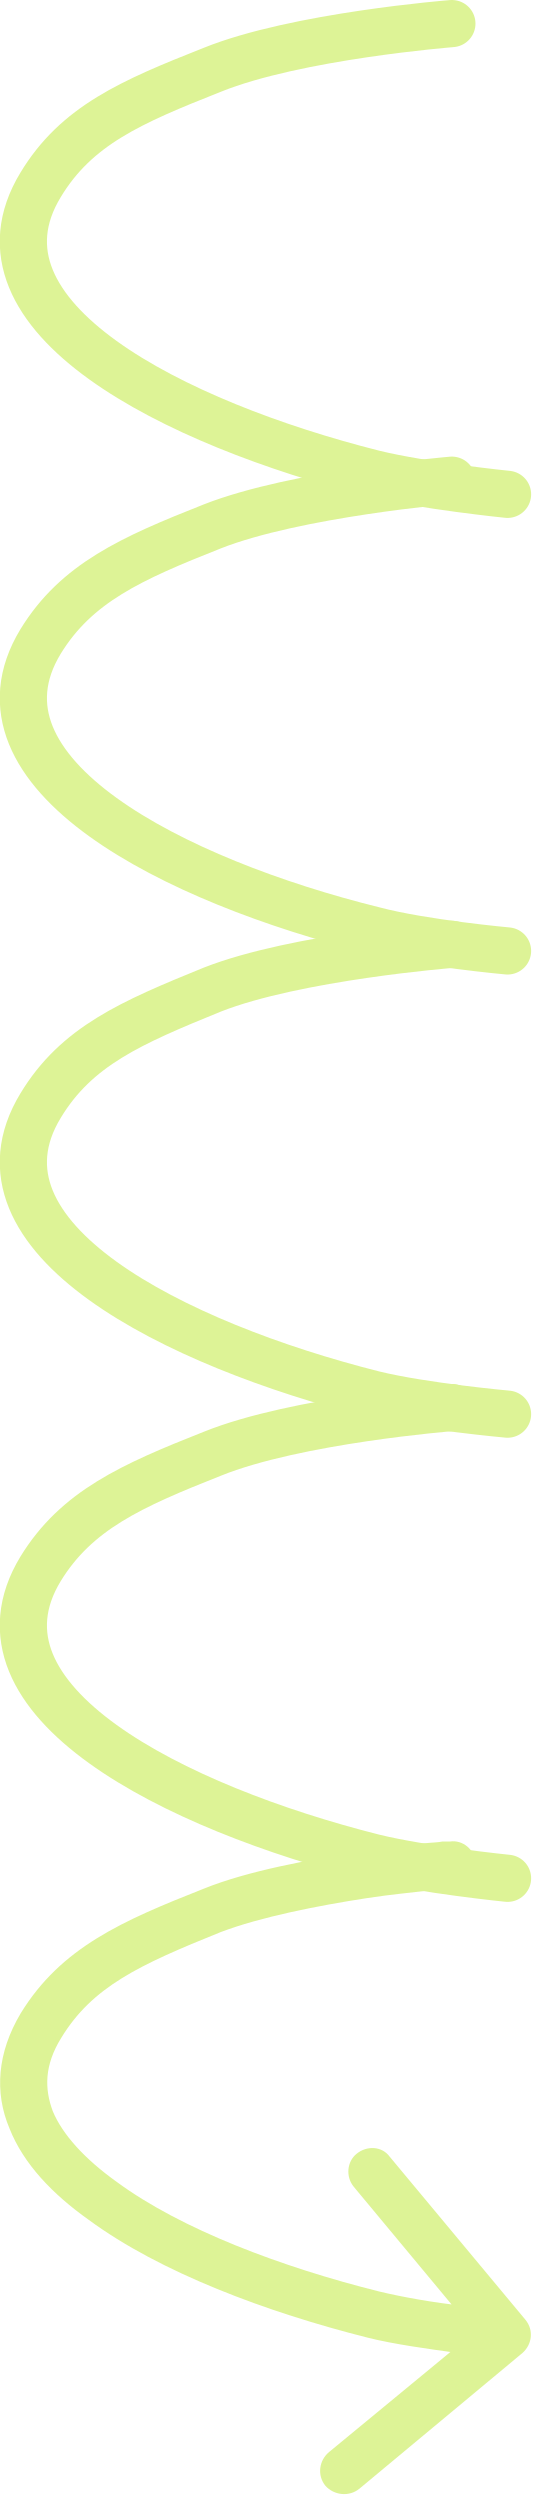
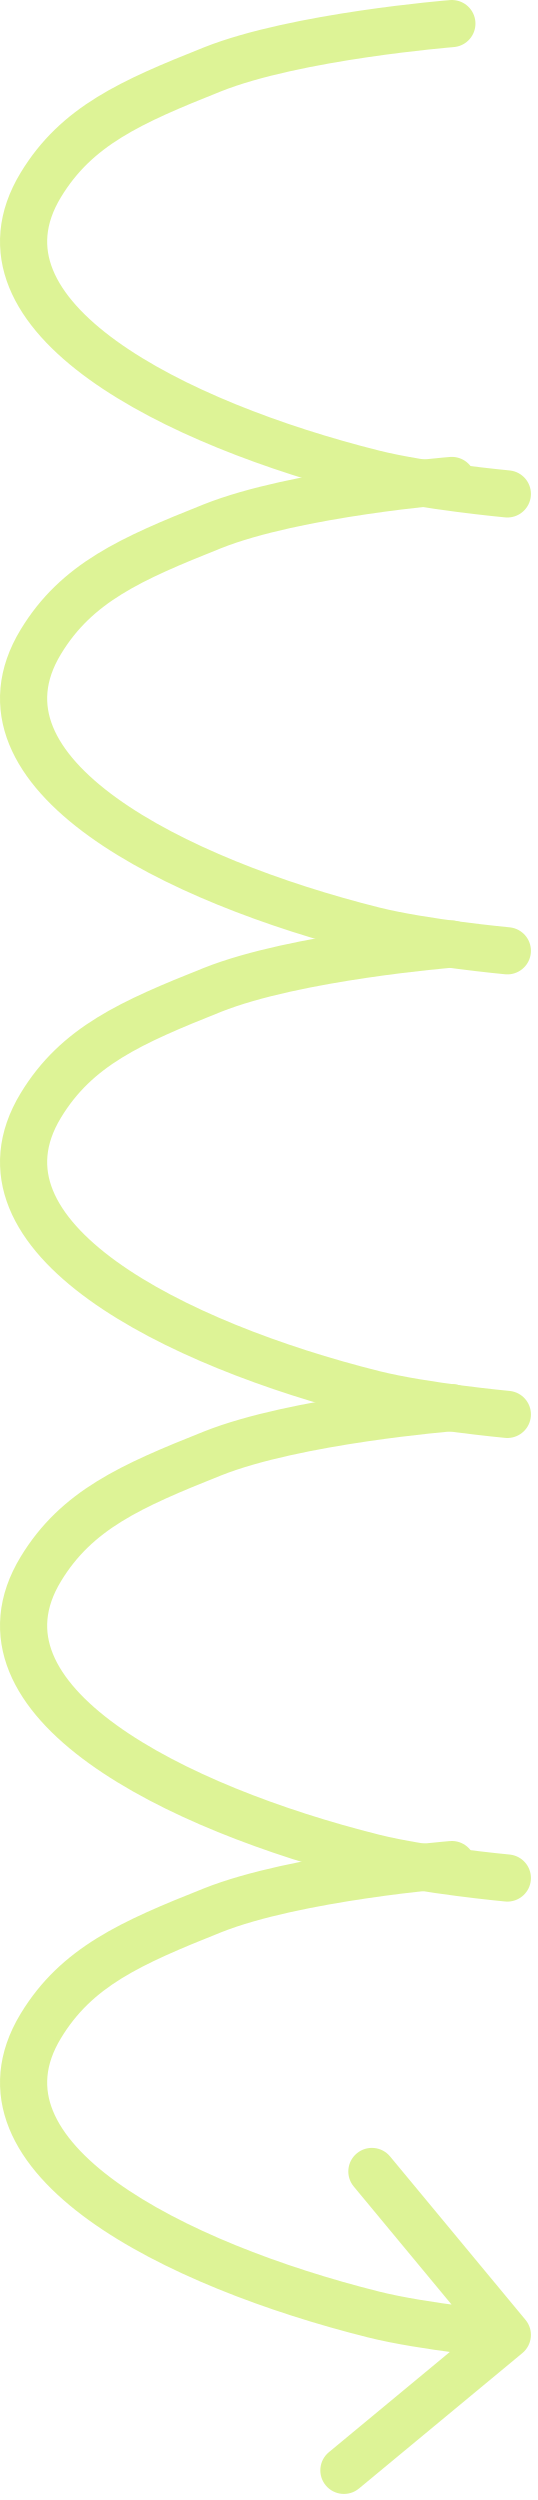
<svg xmlns="http://www.w3.org/2000/svg" width="57" height="265" viewBox="0 0 57 265" fill="none">
-   <path d="M48.1 200.1C49.5 200 50.5 198.8 50.4 197.4C50.3 196.1 49.1 195 47.7 195.2L47.9 197.6L48.1 200.1ZM22.5 202.5L21.6 200.2V200.2L22.5 202.5ZM4.3 214.7L6.5 216V216L4.3 214.7ZM39.6 245.3L40.2 242.9L39.6 245.3ZM47.9 197.6C47.7 195.2 47.7 195.2 47.7 195.2C47.7 195.2 47.7 195.2 47.7 195.2C47.7 195.2 47.7 195.2 47.7 195.2C47.7 195.2 47.7 195.2 47.7 195.2C47.7 195.2 47.7 195.2 47.6 195.2C47.6 195.2 47.6 195.2 47.5 195.2C47.4 195.2 47.2 195.2 46.9 195.2C46.5 195.3 45.8 195.3 44.9 195.4C43.2 195.6 40.8 195.9 38.2 196.3C32.9 197.1 26.3 198.3 21.6 200.2L22.5 202.5L23.4 204.8C27.6 203.2 33.7 202 38.9 201.2C41.5 200.8 43.8 200.6 45.4 200.4C46.3 200.3 46.9 200.2 47.4 200.2C47.6 200.2 47.8 200.2 47.9 200.2C48 200.1 48 200.1 48.1 200.1C48.1 200.1 48.1 200.1 48.1 200.1C48.1 200.1 48.1 200.1 48.1 200.1C48.1 200.1 48.1 200.1 48.1 200.1C48.1 200.1 48.1 200.1 48.1 200.1C48.1 200.1 48.1 200.1 47.9 197.6ZM22.5 202.5L21.6 200.2C13 203.6 6.5 206.4 2.2 213.4L4.3 214.7L6.5 216C9.8 210.6 14.7 208.3 23.4 204.8L22.5 202.5ZM4.3 214.7L2.2 213.4C-0.3 217.6 -0.6 221.8 1 225.6C2.5 229.4 5.6 232.6 9.4 235.3C17 240.9 28.3 245.1 39 247.8L39.6 245.3L40.2 242.9C29.8 240.3 19.2 236.3 12.4 231.3C8.9 228.8 6.6 226.2 5.6 223.8C4.7 221.4 4.7 218.9 6.5 216L4.3 214.7ZM39.6 245.3L39 247.8C41.8 248.5 45.5 249 48.4 249.4C49.8 249.6 51.1 249.7 52 249.8C52.5 249.9 52.9 249.9 53.1 250C53.3 250 53.4 250 53.4 250C53.5 250 53.5 250 53.5 250C53.5 250 53.5 250 53.5 250C53.5 250 53.5 250 53.5 250C53.5 250 53.5 250 53.5 250C53.5 250 53.5 250 53.5 250C53.5 250 53.5 250 53.8 247.5C54 245 54 245 54 245C54 245 54 245 54 245C54 245 54 245 54 245C54 245 54 245 54 245C54 245 54 245 54 245C54 245 54 245 53.9 245C53.9 245 53.8 245 53.6 245C53.4 245 53 244.9 52.6 244.9C51.7 244.8 50.4 244.6 49 244.4C46.1 244.1 42.7 243.5 40.2 242.9L39.6 245.3ZM55.4 249.4C56.4 248.5 56.6 247 55.7 245.9L41.3 228.6C40.5 227.5 38.9 227.4 37.8 228.3C36.8 229.1 36.6 230.7 37.5 231.8L50.3 247.2L34.9 259.9C33.8 260.8 33.6 262.4 34.5 263.5C35.4 264.5 37 264.7 38.1 263.8L55.4 249.4Z" fill="#DDF396" />
-   <path d="M47.9 100.1C47.9 100.1 31.4 101.4 22.5 104.9C13.9 108.4 8.1 110.9 4.3 117.2C-4.2 131.2 18.6 142.5 39.6 147.8C44.9 149.1 53.8 149.9 53.8 149.9" stroke="#DDF396" stroke-width="5" stroke-linecap="round" />
-   <path d="M47.9 149.2C47.9 149.2 31.4 150.5 22.5 154.1C13.9 157.5 8.1 160.1 4.3 166.3C-4.2 180.3 18.6 191.6 39.6 196.9C44.9 198.2 53.8 199.1 53.8 199.1" stroke="#DDF396" stroke-width="5" stroke-linecap="round" />
-   <path d="M47.9 50.9C47.9 50.9 31.4 52.3 22.5 55.8C13.9 59.2 8.1 61.8 4.3 68C-4.2 82 18.6 93.4 39.6 98.6C44.9 100 53.8 100.8 53.8 100.8" stroke="#DDF396" stroke-width="5" stroke-linecap="round" />
-   <path d="M47.9 2.5C47.9 2.5 31.4 3.8 22.5 7.4C13.9 10.8 8.1 13.3 4.3 19.6C-4.2 33.6 18.6 44.9 39.6 50.2C44.9 51.5 53.8 52.4 53.8 52.4" stroke="#DDF396" stroke-width="5" stroke-linecap="round" />
+   <path d="M48.098 200.138C49.474 200.027 50.501 198.822 50.39 197.446C50.28 196.07 49.075 195.043 47.699 195.153L47.898 197.646L48.098 200.138ZM22.505 202.505L21.579 200.183V200.183L22.505 202.505ZM4.328 214.744L6.465 216.041V216.041L4.328 214.744ZM39.612 245.34L40.219 242.915L39.612 245.34ZM47.898 197.646C47.699 195.153 47.699 195.154 47.698 195.154C47.698 195.154 47.698 195.154 47.697 195.154C47.697 195.154 47.696 195.154 47.694 195.154C47.692 195.154 47.688 195.154 47.684 195.155C47.674 195.155 47.661 195.157 47.645 195.158C47.611 195.161 47.561 195.165 47.497 195.17C47.369 195.181 47.182 195.198 46.943 195.22C46.463 195.264 45.771 195.33 44.914 195.421C43.202 195.603 40.824 195.883 38.163 196.276C32.906 197.051 26.307 198.298 21.579 200.183L22.505 202.505L23.43 204.827C27.574 203.175 33.671 201.992 38.893 201.222C41.471 200.842 43.779 200.57 45.442 200.393C46.273 200.305 46.941 200.241 47.4 200.199C47.629 200.178 47.806 200.162 47.924 200.152C47.983 200.147 48.028 200.143 48.057 200.141C48.072 200.14 48.082 200.139 48.089 200.138C48.093 200.138 48.095 200.138 48.096 200.138C48.097 200.138 48.098 200.138 48.098 200.138C48.098 200.138 48.098 200.138 48.098 200.138C48.098 200.138 48.098 200.138 47.898 197.646ZM22.505 202.505L21.579 200.183C13.029 203.591 6.479 206.379 2.191 213.447L4.328 214.744L6.465 216.041C9.77 210.594 14.704 208.306 23.43 204.827L22.505 202.505ZM4.328 214.744L2.191 213.447C-0.323 217.589 -0.598 221.75 0.979 225.632C2.493 229.362 5.616 232.592 9.422 235.343C17.047 240.853 28.346 245.097 39.005 247.766L39.612 245.34L40.219 242.915C29.819 240.311 19.227 236.259 12.351 231.29C8.906 228.801 6.625 226.246 5.611 223.75C4.659 221.406 4.73 218.901 6.465 216.041L4.328 214.744ZM39.612 245.34L39.005 247.766C41.813 248.469 45.476 249.023 48.367 249.399C49.828 249.588 51.119 249.736 52.045 249.835C52.508 249.885 52.881 249.924 53.139 249.95C53.269 249.962 53.369 249.972 53.438 249.979C53.472 249.982 53.499 249.985 53.517 249.987C53.526 249.987 53.533 249.988 53.538 249.988C53.54 249.989 53.542 249.989 53.544 249.989C53.544 249.989 53.545 249.989 53.545 249.989C53.545 249.989 53.546 249.989 53.546 249.989C53.546 249.989 53.546 249.989 53.779 247.5C54.012 245.011 54.012 245.011 54.012 245.011C54.012 245.011 54.012 245.011 54.012 245.011C54.012 245.011 54.012 245.011 54.011 245.011C54.011 245.011 54.009 245.011 54.008 245.011C54.004 245.01 53.998 245.01 53.99 245.009C53.975 245.007 53.951 245.005 53.919 245.002C53.855 244.996 53.761 244.987 53.637 244.974C53.391 244.95 53.031 244.913 52.581 244.864C51.682 244.767 50.428 244.624 49.011 244.44C46.149 244.069 42.728 243.543 40.219 242.915L39.612 245.34ZM55.374 249.425C56.437 248.544 56.585 246.968 55.704 245.905L41.346 228.581C40.465 227.518 38.889 227.371 37.826 228.252C36.763 229.133 36.615 230.709 37.497 231.772L50.259 247.171L34.86 259.933C33.797 260.814 33.65 262.39 34.531 263.453C35.412 264.516 36.988 264.664 38.051 263.783L55.374 249.425Z" fill="#DDF396" />
+   <path d="M47.898 100.072C47.898 100.072 31.376 101.395 22.505 104.932C13.867 108.376 8.125 110.913 4.328 117.17C-4.17 131.175 18.553 142.495 39.612 147.767C44.929 149.098 53.779 149.927 53.779 149.927" stroke="#DDF396" stroke-width="5" stroke-linecap="round" />
+   <path d="M47.898 149.215C47.898 149.215 31.376 150.538 22.505 154.075C13.867 157.519 8.125 160.056 4.328 166.313C-4.17 180.318 18.553 191.638 39.612 196.91C44.929 198.241 53.779 199.07 53.779 199.07" stroke="#DDF396" stroke-width="5" stroke-linecap="round" />
+   <path d="M47.898 50.93C47.898 50.93 31.376 52.253 22.505 55.79C13.867 59.233 8.125 61.771 4.328 68.028C-4.17 82.032 18.553 93.353 39.612 98.625C44.929 99.956 53.779 100.785 53.779 100.785" stroke="#DDF396" stroke-width="5" stroke-linecap="round" />
+   <path d="M47.898 2.5C47.898 2.5 31.376 3.823 22.505 7.359C13.867 10.803 8.125 13.341 4.328 19.598C-4.17 33.602 18.553 44.922 39.612 50.195C44.929 51.526 53.779 52.355 53.779 52.355" stroke="#DDF396" stroke-width="5" stroke-linecap="round" />
</svg>
